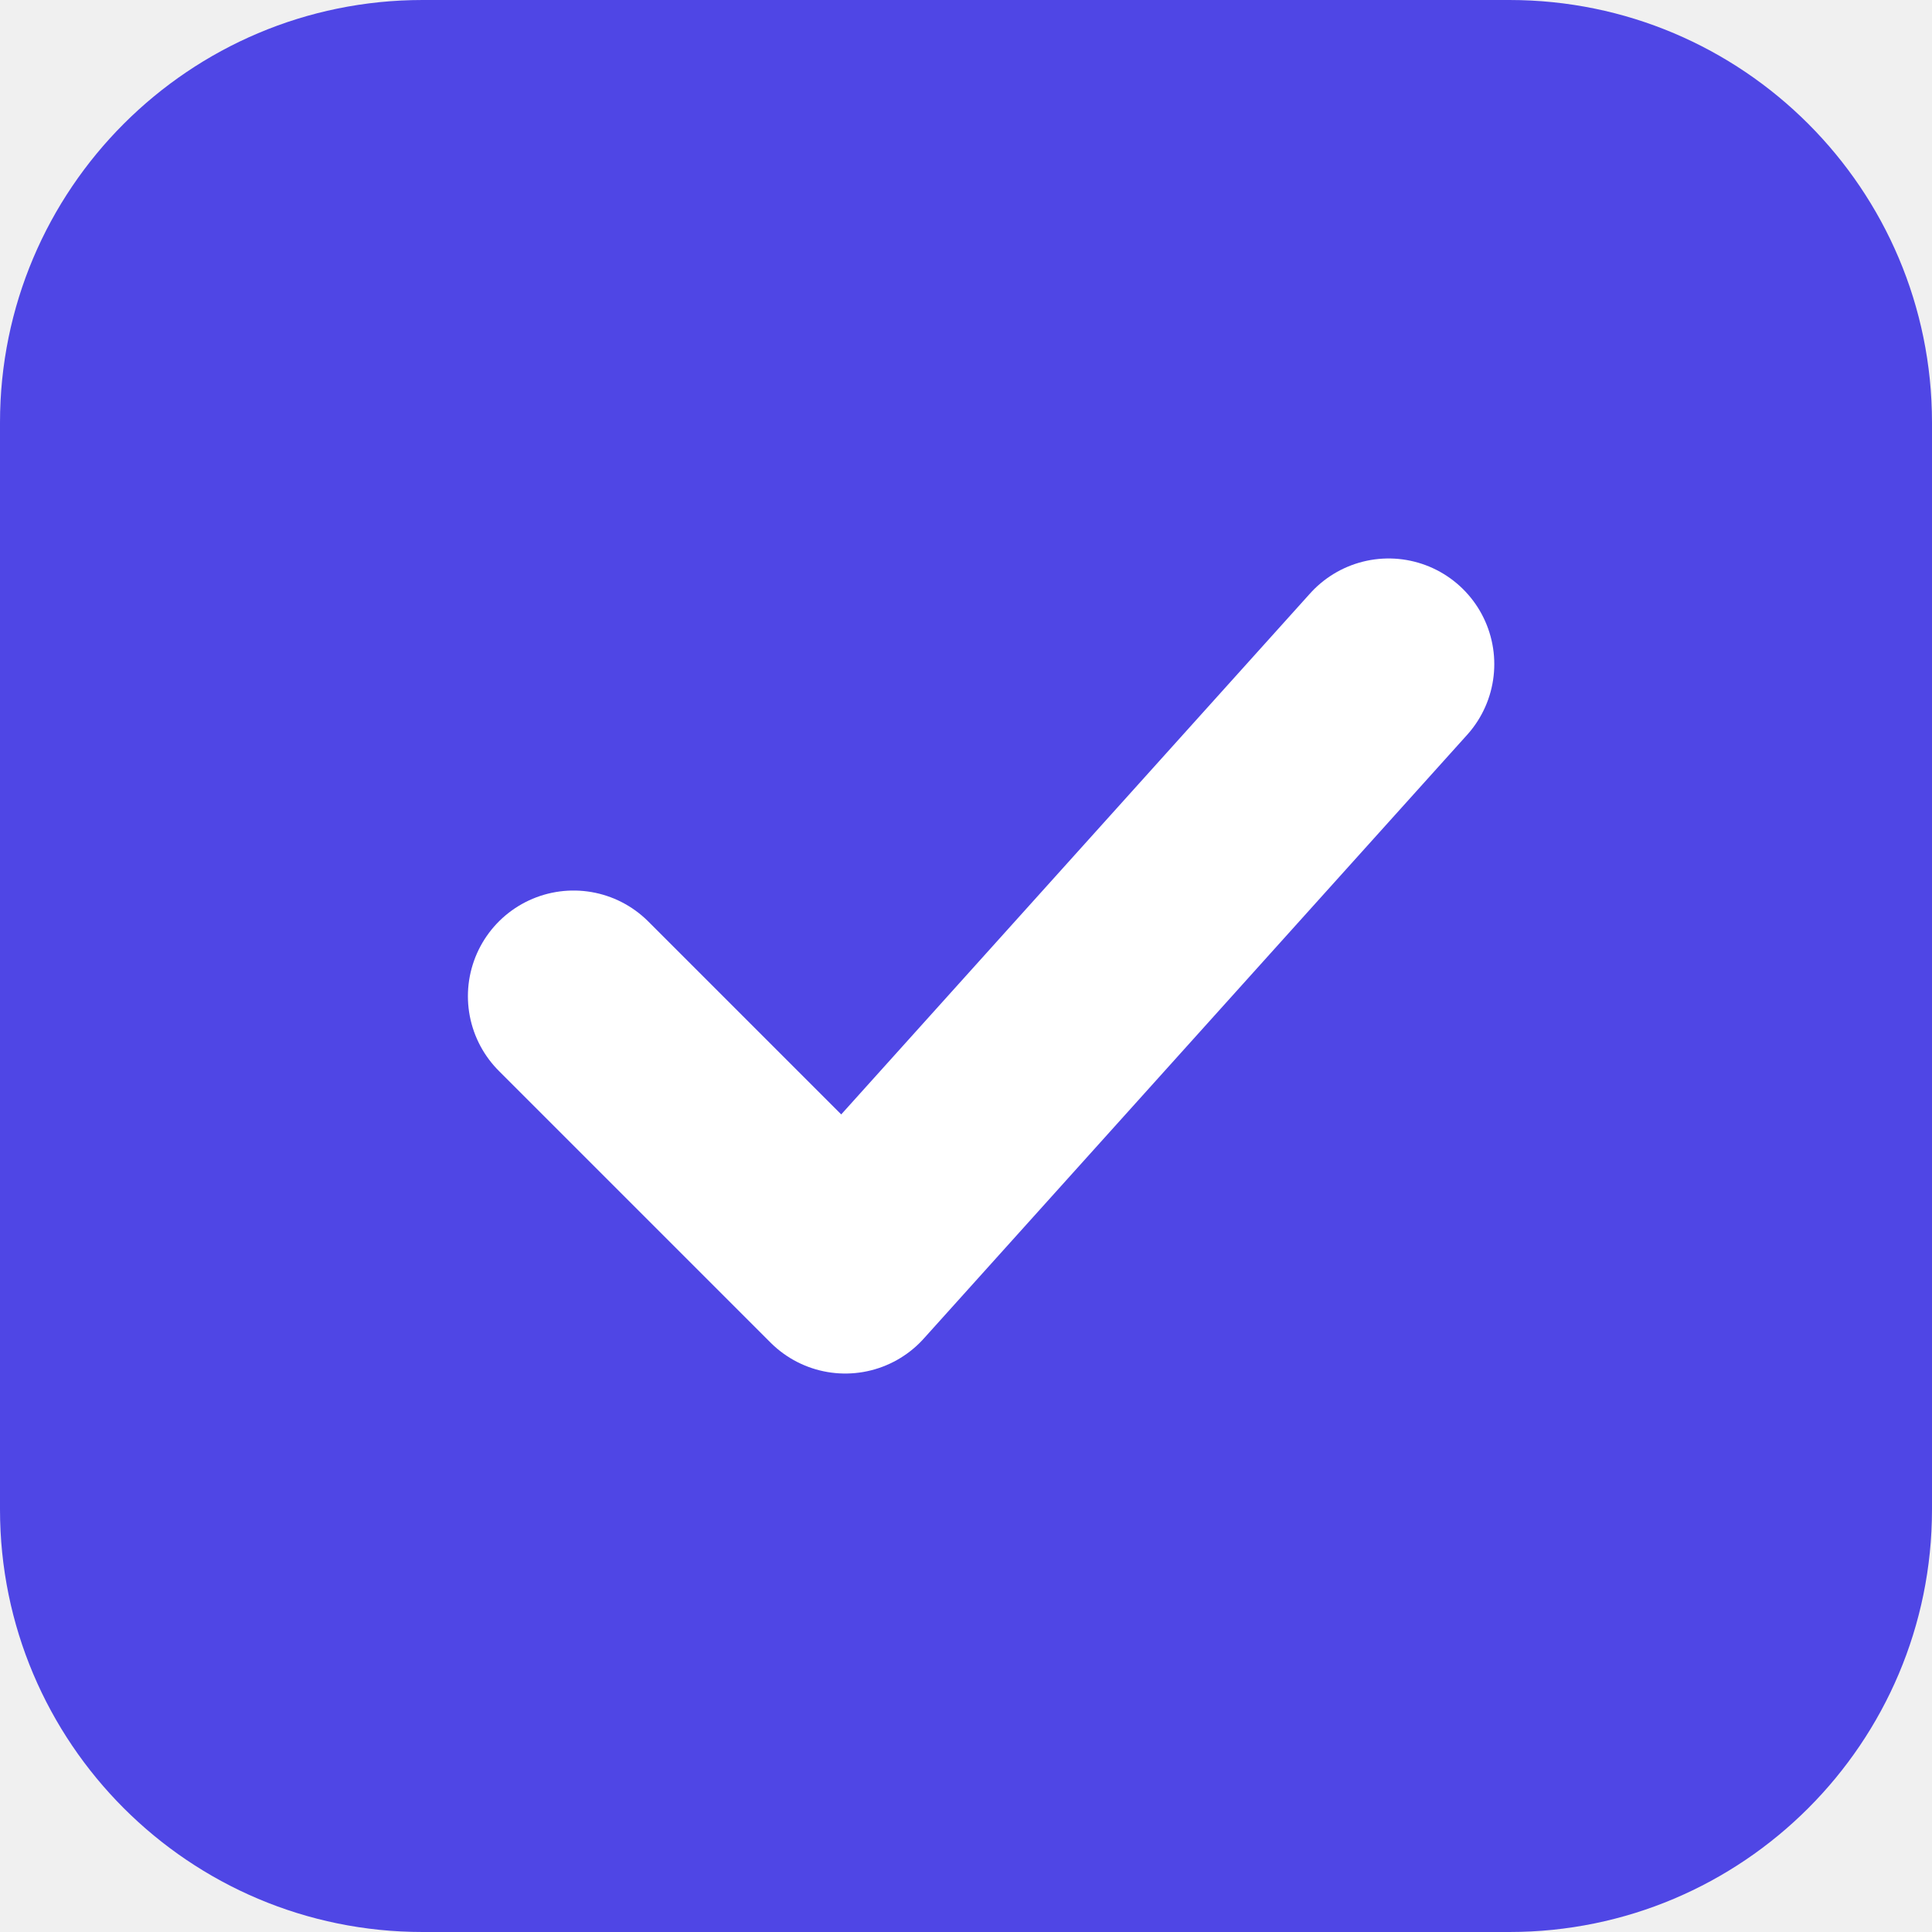
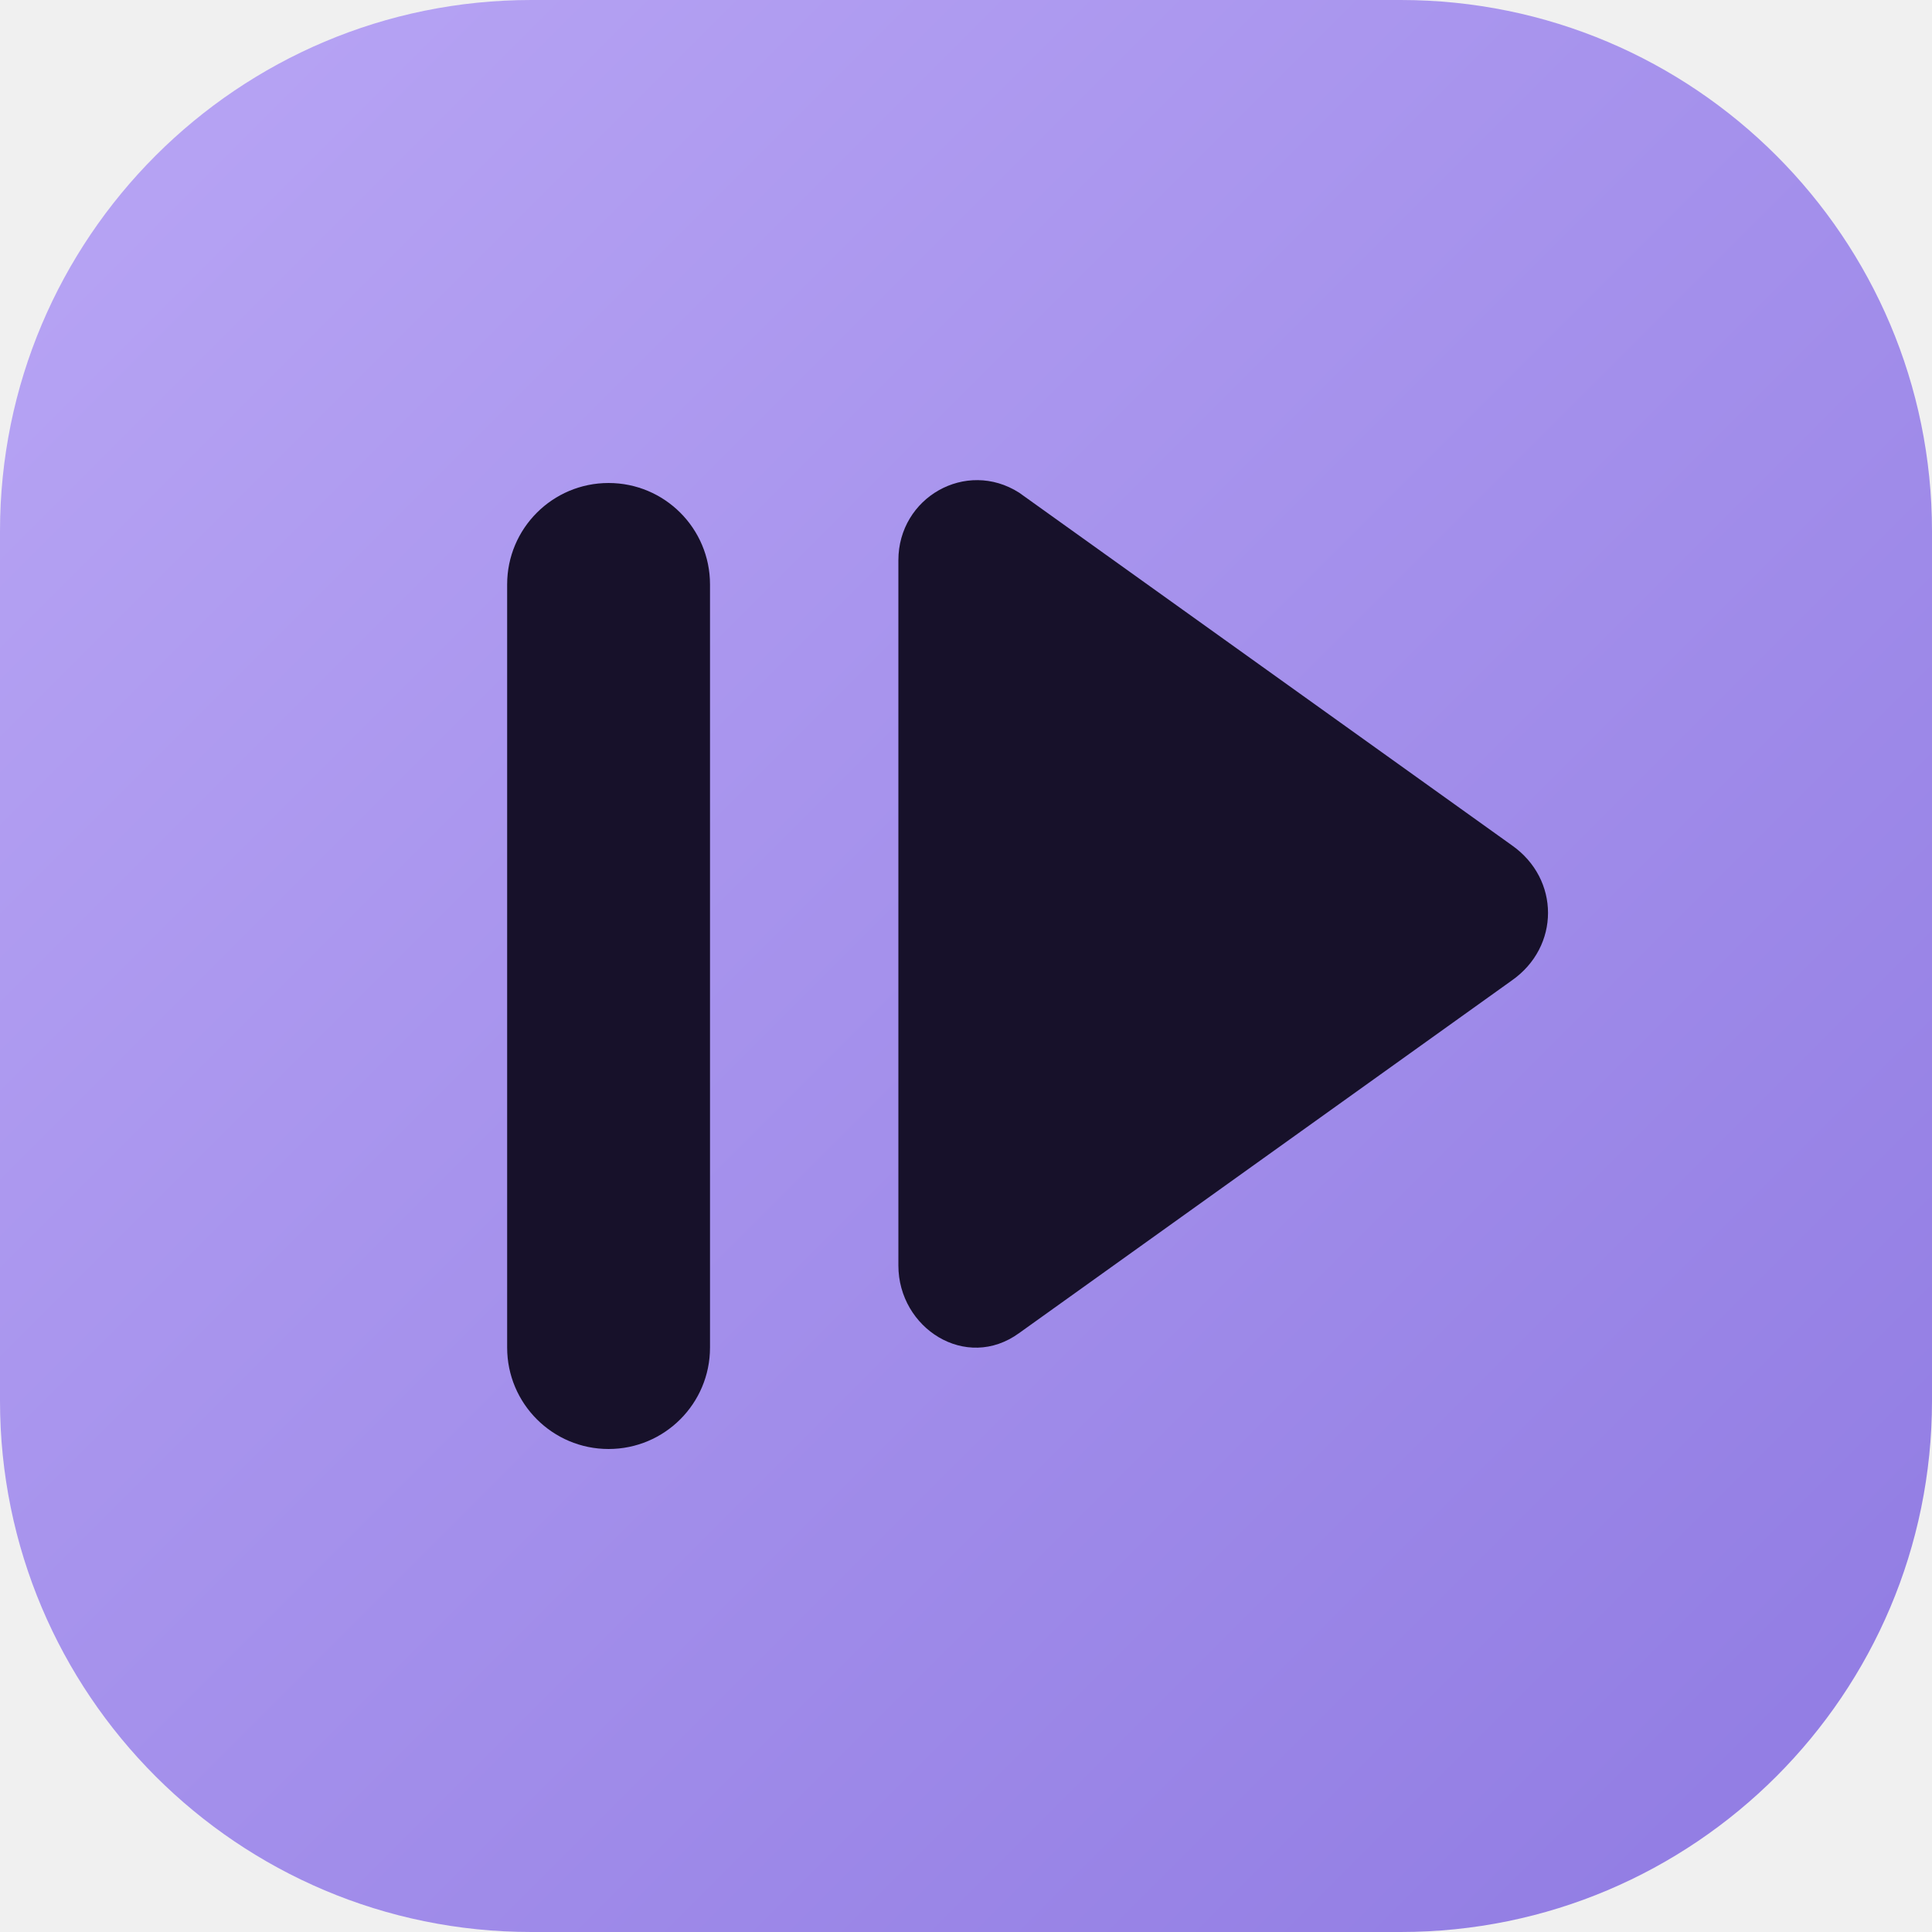
- <svg xmlns="http://www.w3.org/2000/svg" viewBox="0 0 64 64">
-   <rect width="64" height="64" rx="14" fill="#4f46e5" />
-   <path d="M19 33l9 9 18-20" fill="none" stroke="#fff" stroke-width="7" stroke-linecap="round" stroke-linejoin="round" />
+ <svg xmlns="http://www.w3.org/2000/svg" viewBox="0 0 40 40">
+   <defs>
+     <linearGradient id="g" x1="0" y1="0" x2="1" y2="1">
+       <stop offset="0" stop-color="#b9a6f5" />
+       <stop offset="1" stop-color="#8f7ae2" />
+     </linearGradient>
+   </defs>
+   <rect width="40" height="40" rx="11" fill="url(#g)" />
+   <rect x="10.5" y="10" width="4.2" height="20" rx="2.1" fill="#17112a" />
+   <path d="M18.6 11.6c0-1.3 1.4-2.1 2.5-1.4l10.2 7.3c1 .7 1 2.1 0 2.8l-10.2 7.3c-1.1.8-2.5-.1-2.5-1.4z" fill="#17112a" />
</svg>
